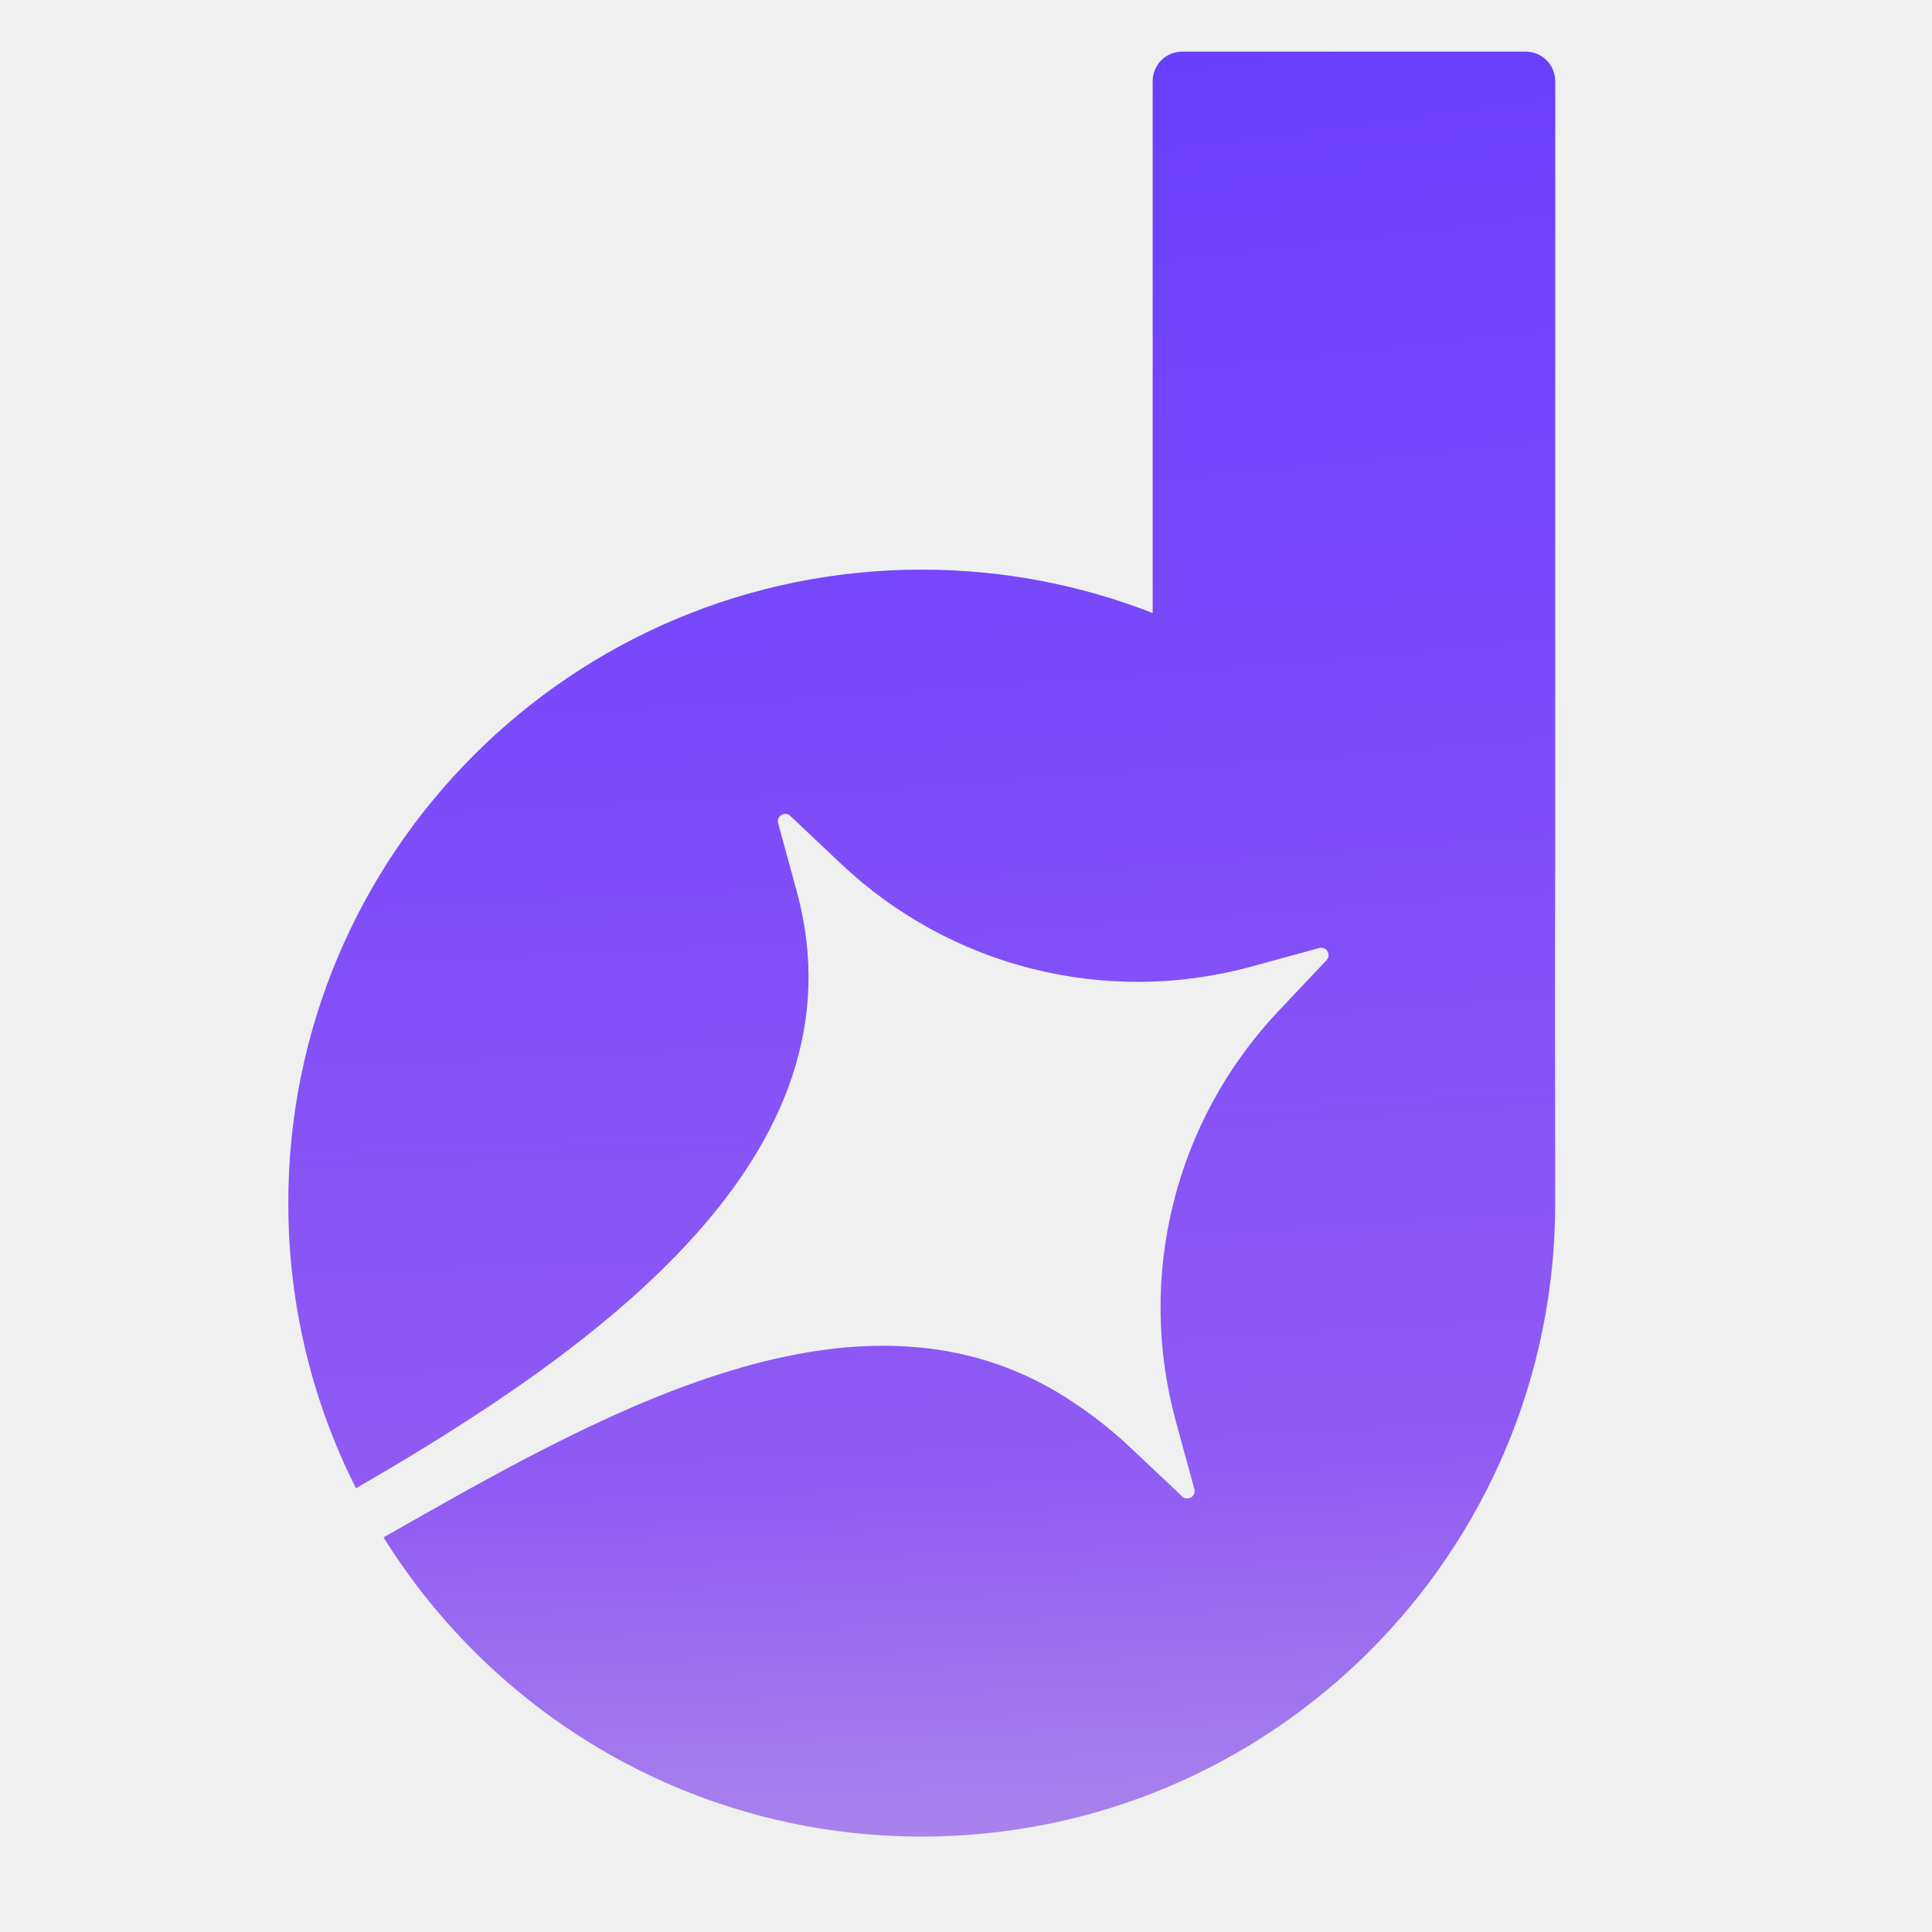
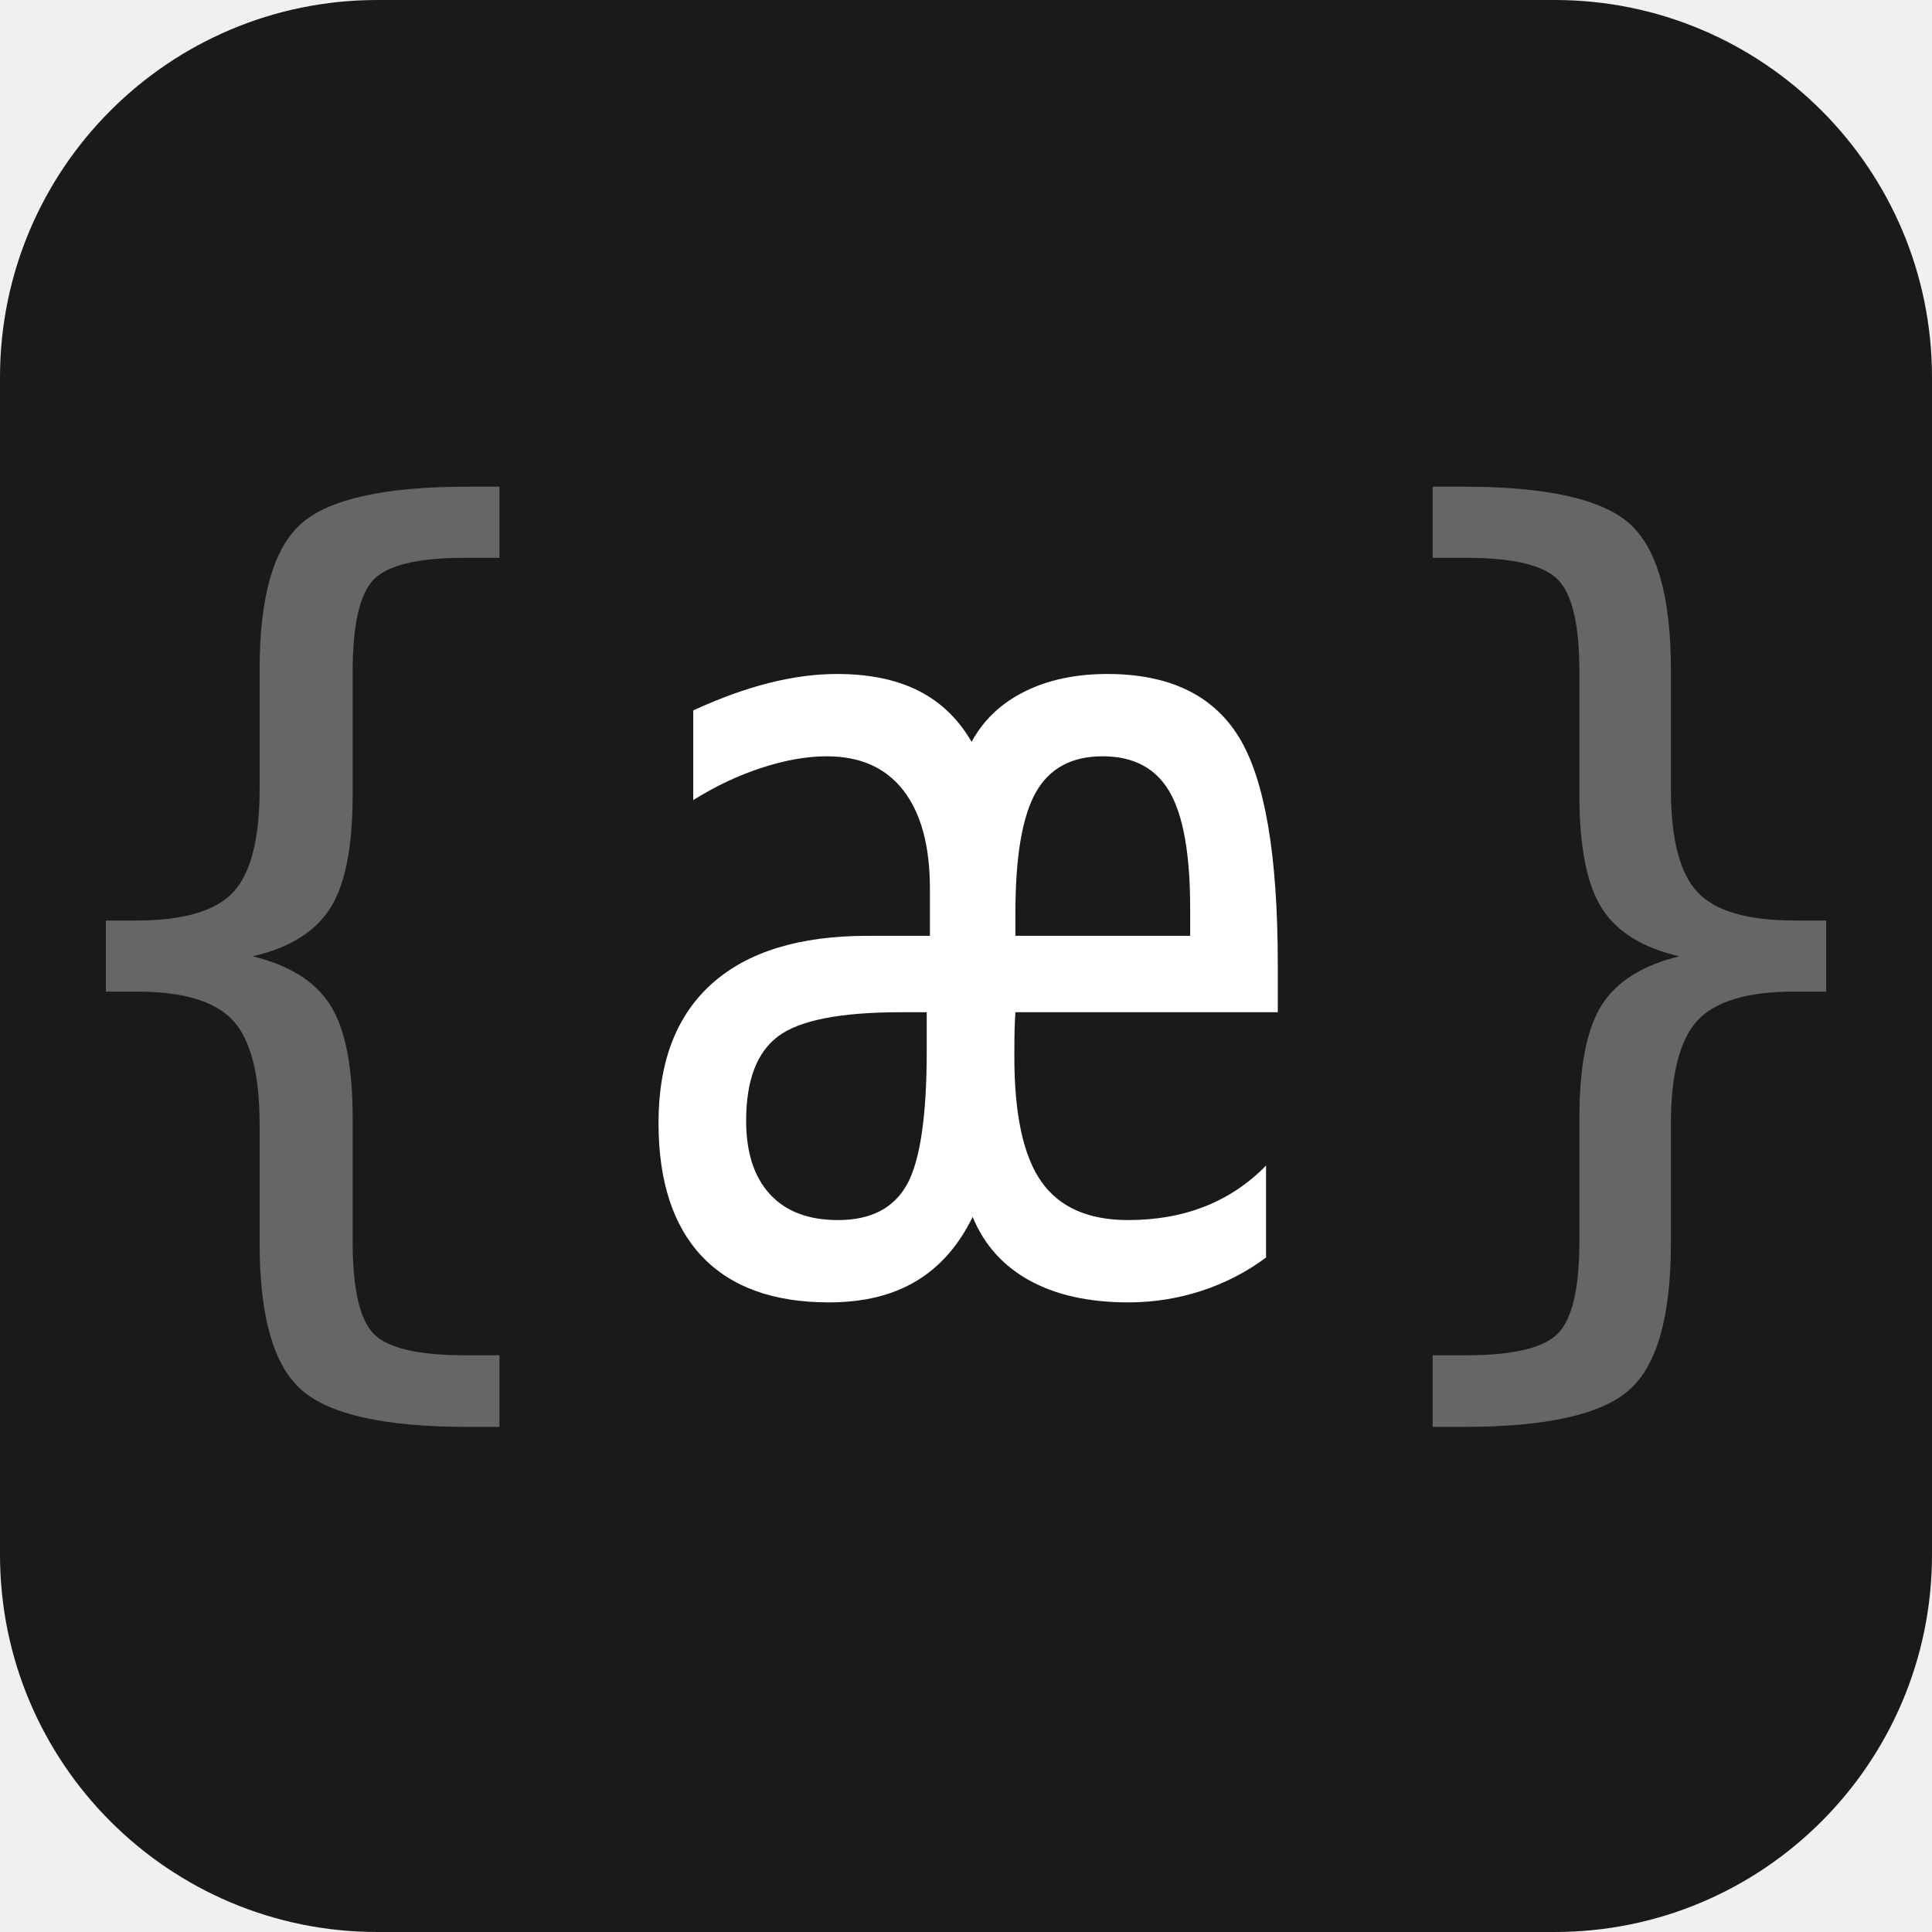
- <svg xmlns="http://www.w3.org/2000/svg" width="262" height="262" viewBox="0 0 262 262" fill="none">
-   <g clip-path="url(#clip0_31_75)" transform="translate(34, 0)">
-     <path d="M678.47 221.853C667.691 221.853 658.338 219.159 650.412 213.769C642.645 208.379 636.621 200.691 632.341 190.704C628.061 180.717 625.921 168.987 625.921 155.513C625.921 142.039 628.061 130.308 632.341 120.321C636.621 110.335 642.724 102.646 650.65 97.257C658.576 91.867 667.849 89.172 678.47 89.172C687.347 89.172 695.115 90.995 701.772 94.641C708.589 98.287 713.741 103.439 717.228 110.097V50.176H747.664V219H718.655L717.942 200.215C714.454 207.032 709.223 212.342 702.248 216.147C695.273 219.951 687.347 221.853 678.47 221.853ZM687.743 197.124C694.084 197.124 699.395 195.539 703.675 192.369C708.113 189.198 711.442 184.522 713.661 178.34C716.039 171.999 717.228 164.39 717.228 155.513C717.228 146.477 716.039 138.868 713.661 132.686C711.442 126.504 708.113 121.827 703.675 118.657C699.395 115.486 694.084 113.901 687.743 113.901C678.549 113.901 671.178 117.626 665.63 125.077C660.24 132.369 657.545 142.514 657.545 155.513C657.545 168.194 660.24 178.34 665.63 185.949C671.178 193.399 678.549 197.124 687.743 197.124Z" fill="url(#paint0_radial_31_75)" />
-     <path d="M541.208 221.853C527.892 221.853 517.192 218.841 509.108 212.818C501.023 206.635 496.981 198.075 496.981 187.137C496.981 176.2 500.389 167.64 507.205 161.457C514.022 155.275 524.405 150.836 538.354 148.142L580.442 139.819C580.442 130.784 578.381 124.047 574.259 119.608C570.138 115.011 564.035 112.712 555.95 112.712C548.658 112.712 542.872 114.456 538.592 117.943C534.471 121.272 531.617 126.107 530.032 132.448L499.121 131.021C501.657 117.547 507.839 107.243 517.668 100.11C527.496 92.818 540.257 89.172 555.95 89.172C574.021 89.172 587.654 93.769 596.848 102.963C606.201 111.999 610.877 124.998 610.877 141.959V188.089C610.877 191.418 611.432 193.716 612.542 194.984C613.81 196.252 615.633 196.886 618.011 196.886H622.053V219C621.102 219.317 619.517 219.555 617.297 219.713C615.237 219.872 613.097 219.951 610.877 219.951C605.646 219.951 600.97 219.159 596.848 217.573C592.727 215.83 589.556 212.897 587.337 208.775C585.118 204.495 584.008 198.709 584.008 191.418L586.624 193.32C585.356 198.868 582.582 203.861 578.302 208.3C574.18 212.58 568.949 215.909 562.608 218.287C556.267 220.664 549.134 221.853 541.208 221.853ZM547.39 199.74C554.206 199.74 560.072 198.392 564.986 195.698C569.9 193.003 573.704 189.277 576.399 184.522C579.094 179.766 580.442 174.139 580.442 167.64V160.506L547.628 167.164C540.812 168.591 535.897 170.731 532.885 173.584C530.032 176.279 528.605 179.846 528.605 184.284C528.605 189.198 530.191 193.003 533.361 195.698C536.69 198.392 541.366 199.74 547.39 199.74Z" fill="url(#paint1_radial_31_75)" />
-     <path d="M391.414 254.667V231.127H407.583C411.704 231.127 414.716 230.493 416.618 229.225C418.679 227.956 420.264 225.816 421.374 222.804L424.941 214.007H416.143L370.727 92.025H402.352L434.214 185.473L464.65 92.025H496.275L446.579 232.316C443.725 240.242 439.683 245.948 434.452 249.436C429.379 252.923 422.246 254.667 413.052 254.667H391.414Z" fill="url(#paint2_radial_31_75)" />
-     <path d="M227.022 219V50.176H283.138C310.087 50.176 330.774 57.547 345.199 72.29C359.783 86.874 367.075 107.719 367.075 134.826C367.075 161.774 359.941 182.54 345.675 197.124C331.408 211.708 311.038 219 284.565 219H227.022ZM257.934 192.131H283.138C300.734 192.131 313.812 187.375 322.372 177.864C330.932 168.353 335.212 154.007 335.212 134.826C335.212 115.328 330.932 100.823 322.372 91.312C313.812 81.801 300.734 77.045 283.138 77.045H257.934V192.131Z" fill="url(#paint3_radial_31_75)" />
-     <path d="M172.905 7C175.114 7 176.905 8.791 176.905 11V117.027C176.836 132.404 176.905 147.784 176.905 163.154C176.905 210.598 138.444 249.059 91 249.06C60.191 249.06 33.171 232.842 18.01 208.478L21.781 206.339C49.706 190.498 83.113 172.306 110.311 189.365C113.524 191.381 116.566 193.725 119.383 196.384L126.317 202.93C127.052 203.623 128.235 202.913 127.969 201.938L125.454 192.74C120.073 173.056 125.335 151.99 139.342 137.149L145.888 130.215C146.581 129.48 145.871 128.297 144.896 128.563L135.698 131.079C116.014 136.461 94.948 131.197 80.107 117.19L73.173 110.645C72.438 109.951 71.255 110.661 71.522 111.636L74.036 120.834C83.836 156.679 46.969 182.951 14.273 201.826C8.403 190.203 5.094 177.065 5.094 163.154C5.094 115.71 43.556 77.248 91 77.248C102.05 77.248 112.613 79.335 122.315 83.135V11C122.316 8.791 124.106 7 126.315 7H172.905Z" fill="url(#paint4_radial_31_75)" />
-   </g>
-   <defs>
-     <radialGradient id="paint0_radial_31_75" cx="0" cy="0" r="1" gradientTransform="matrix(948 397 -1407.85 306.453 -115.5 -142)" gradientUnits="userSpaceOnUse">
-       <stop offset="0.048" stop-color="#100C30" />
-       <stop offset="0.304" stop-color="#653BFF" />
-       <stop offset="0.7" stop-color="#905BF4" />
-       <stop offset="1" stop-color="#D9D9D9" />
-     </radialGradient>
-     <radialGradient id="paint1_radial_31_75" cx="0" cy="0" r="1" gradientTransform="matrix(948 397 -1407.85 306.453 -115.5 -142)" gradientUnits="userSpaceOnUse">
-       <stop offset="0.048" stop-color="#100C30" />
-       <stop offset="0.304" stop-color="#653BFF" />
-       <stop offset="0.7" stop-color="#905BF4" />
-       <stop offset="1" stop-color="#D9D9D9" />
-     </radialGradient>
-     <radialGradient id="paint2_radial_31_75" cx="0" cy="0" r="1" gradientTransform="matrix(948 397 -1407.85 306.453 -115.5 -142)" gradientUnits="userSpaceOnUse">
-       <stop offset="0.048" stop-color="#100C30" />
-       <stop offset="0.304" stop-color="#653BFF" />
-       <stop offset="0.7" stop-color="#905BF4" />
-       <stop offset="1" stop-color="#D9D9D9" />
-     </radialGradient>
-     <radialGradient id="paint3_radial_31_75" cx="0" cy="0" r="1" gradientTransform="matrix(948 397 -1407.85 306.453 -115.5 -142)" gradientUnits="userSpaceOnUse">
-       <stop offset="0.048" stop-color="#100C30" />
-       <stop offset="0.304" stop-color="#653BFF" />
-       <stop offset="0.7" stop-color="#905BF4" />
-       <stop offset="1" stop-color="#D9D9D9" />
-     </radialGradient>
-     <radialGradient id="paint4_radial_31_75" cx="0" cy="0" r="1" gradientTransform="matrix(948 397 -1407.85 306.453 -115.5 -142)" gradientUnits="userSpaceOnUse">
-       <stop offset="0.048" stop-color="#100C30" />
-       <stop offset="0.304" stop-color="#653BFF" />
-       <stop offset="0.7" stop-color="#905BF4" />
-       <stop offset="1" stop-color="#D9D9D9" />
-     </radialGradient>
-     <clipPath id="clip0_31_75">
-       <rect width="194" height="262" fill="white" />
-     </clipPath>
-   </defs>
+ <svg xmlns="http://www.w3.org/2000/svg" width="512" height="512" viewBox="0 0 512 512">
+   <rect width="512" height="512" rx="100" fill="#1A1A1A" />
+   <text x="50%" y="47%" dominant-baseline="central" text-anchor="middle" style="font-family: 'JetBrains Mono', 'Fira Code', monospace; font-weight: 500;">
+     <tspan fill="#666666" font-size="270">{</tspan>
+     <tspan fill="#FFFFFF" font-size="290">æ</tspan>
+     <tspan fill="#666666" font-size="270">}</tspan>
+   </text>
</svg>
